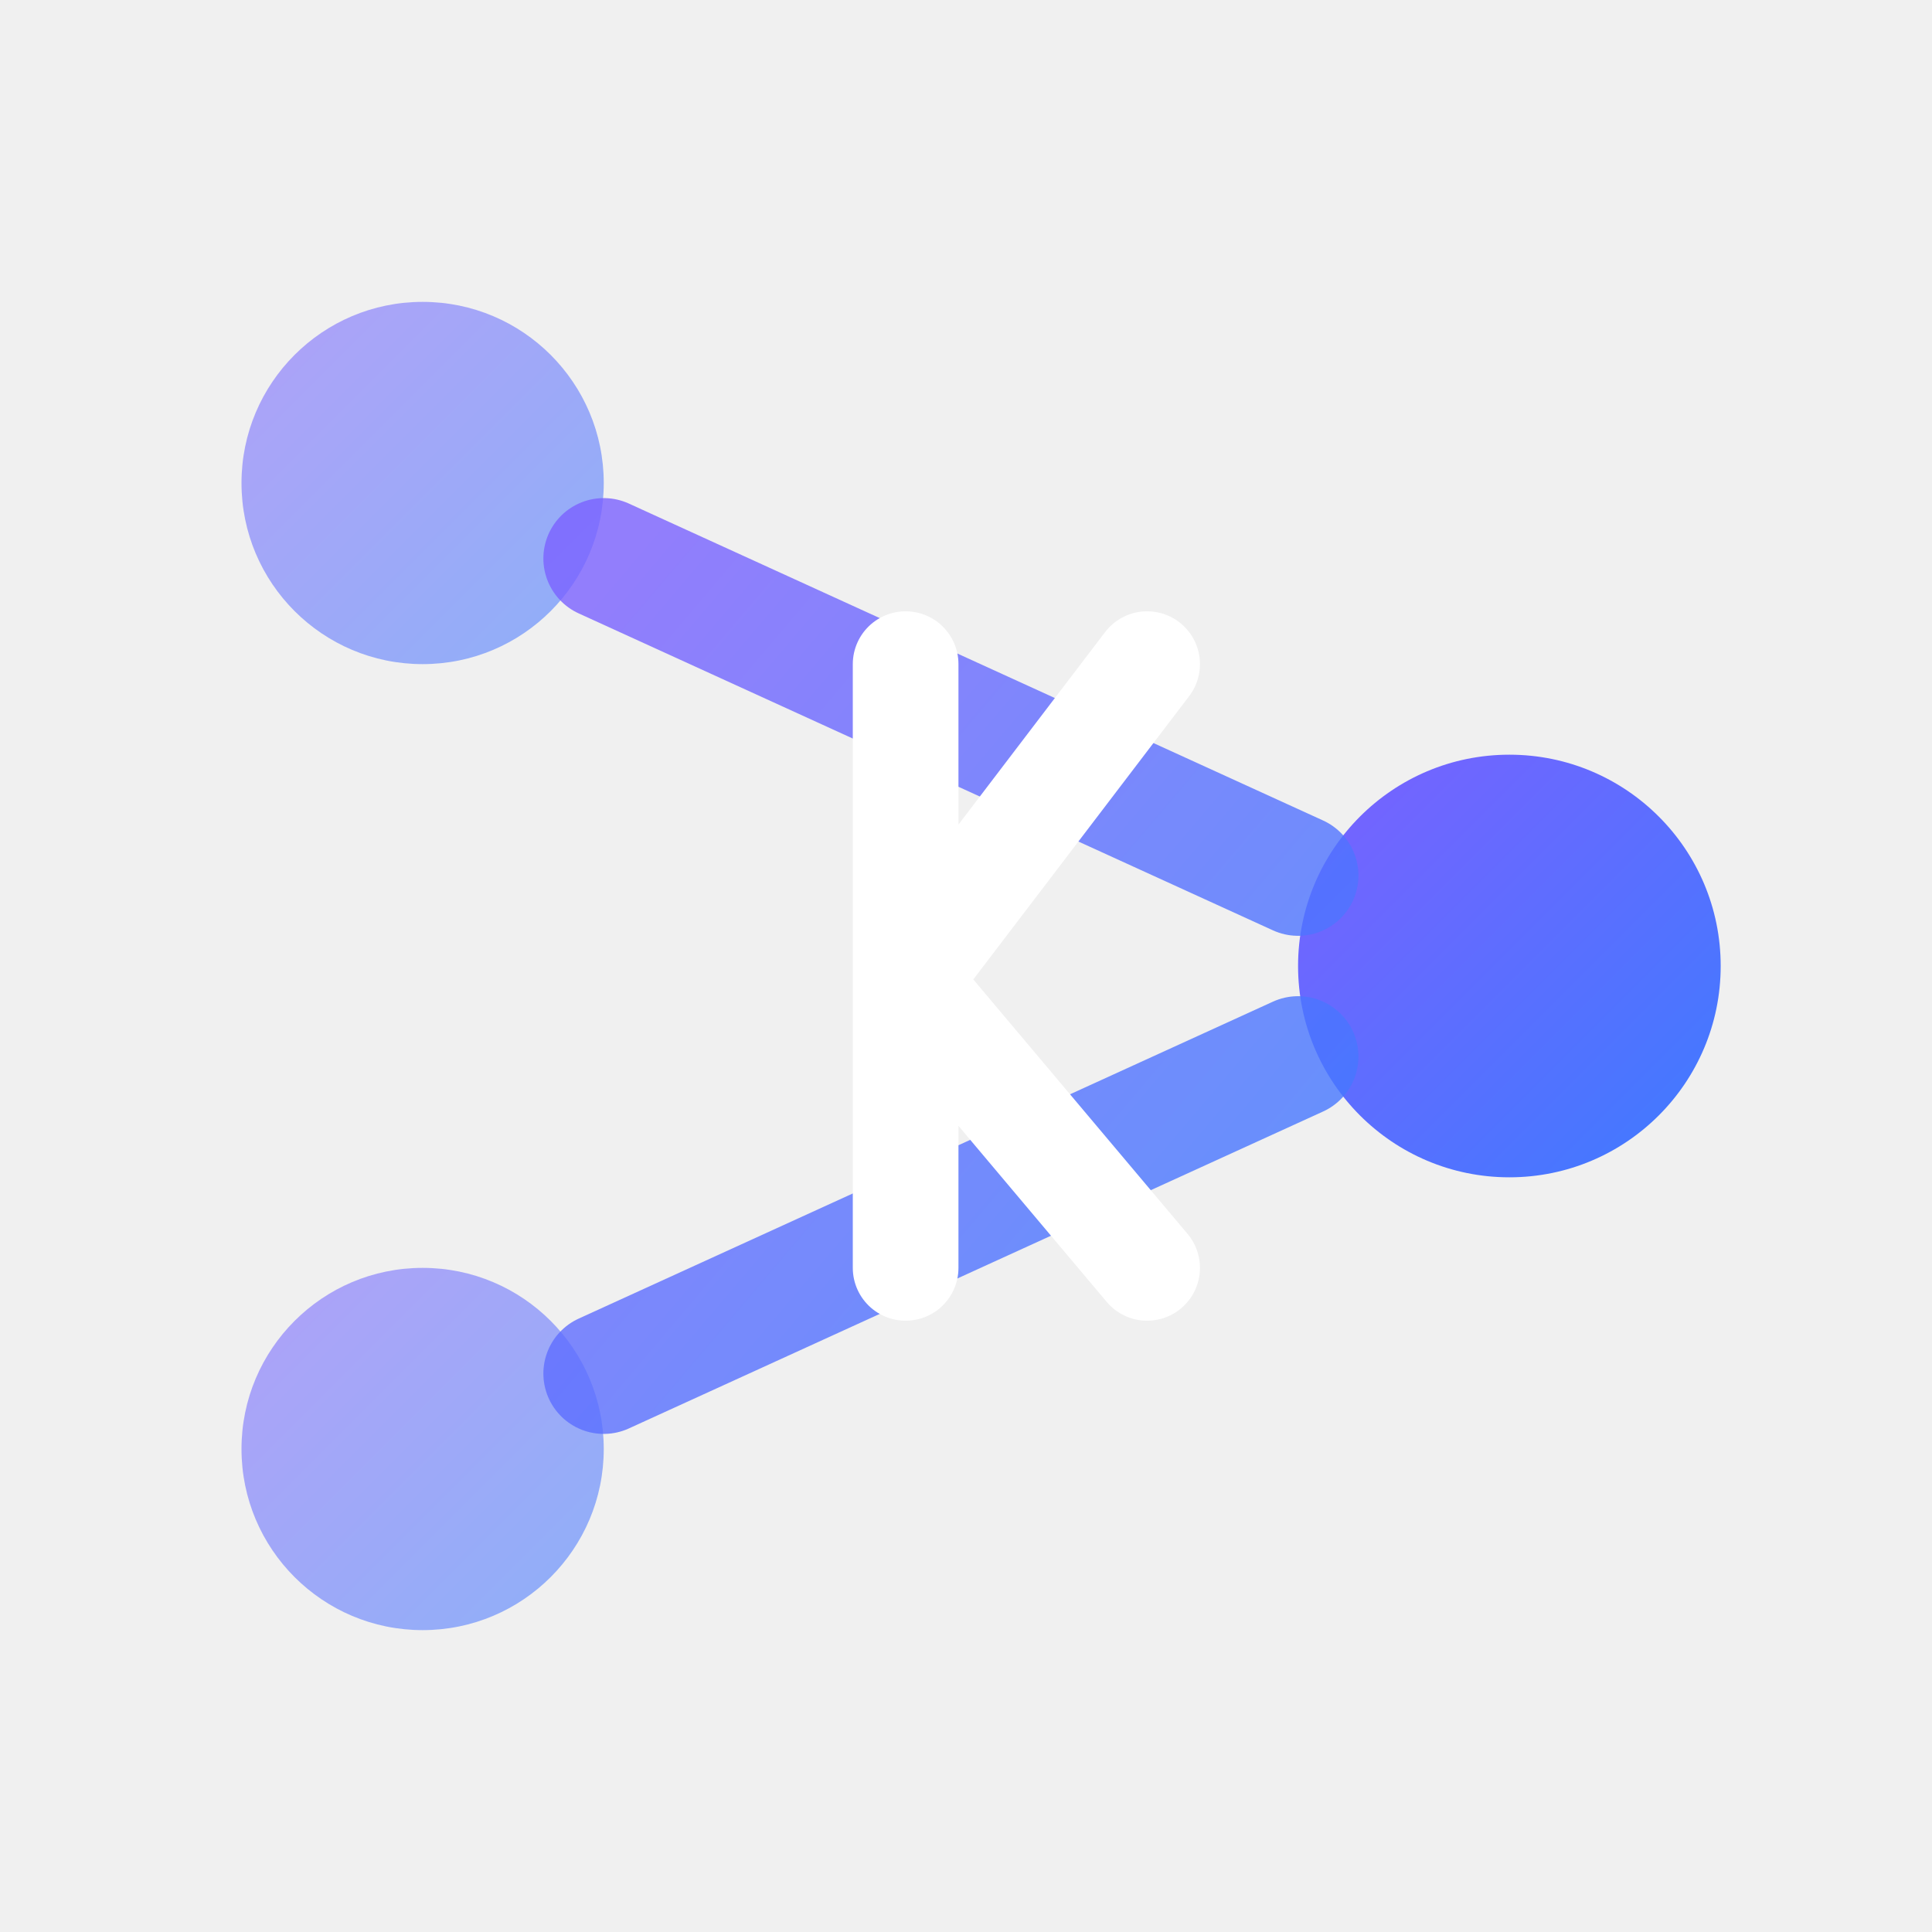
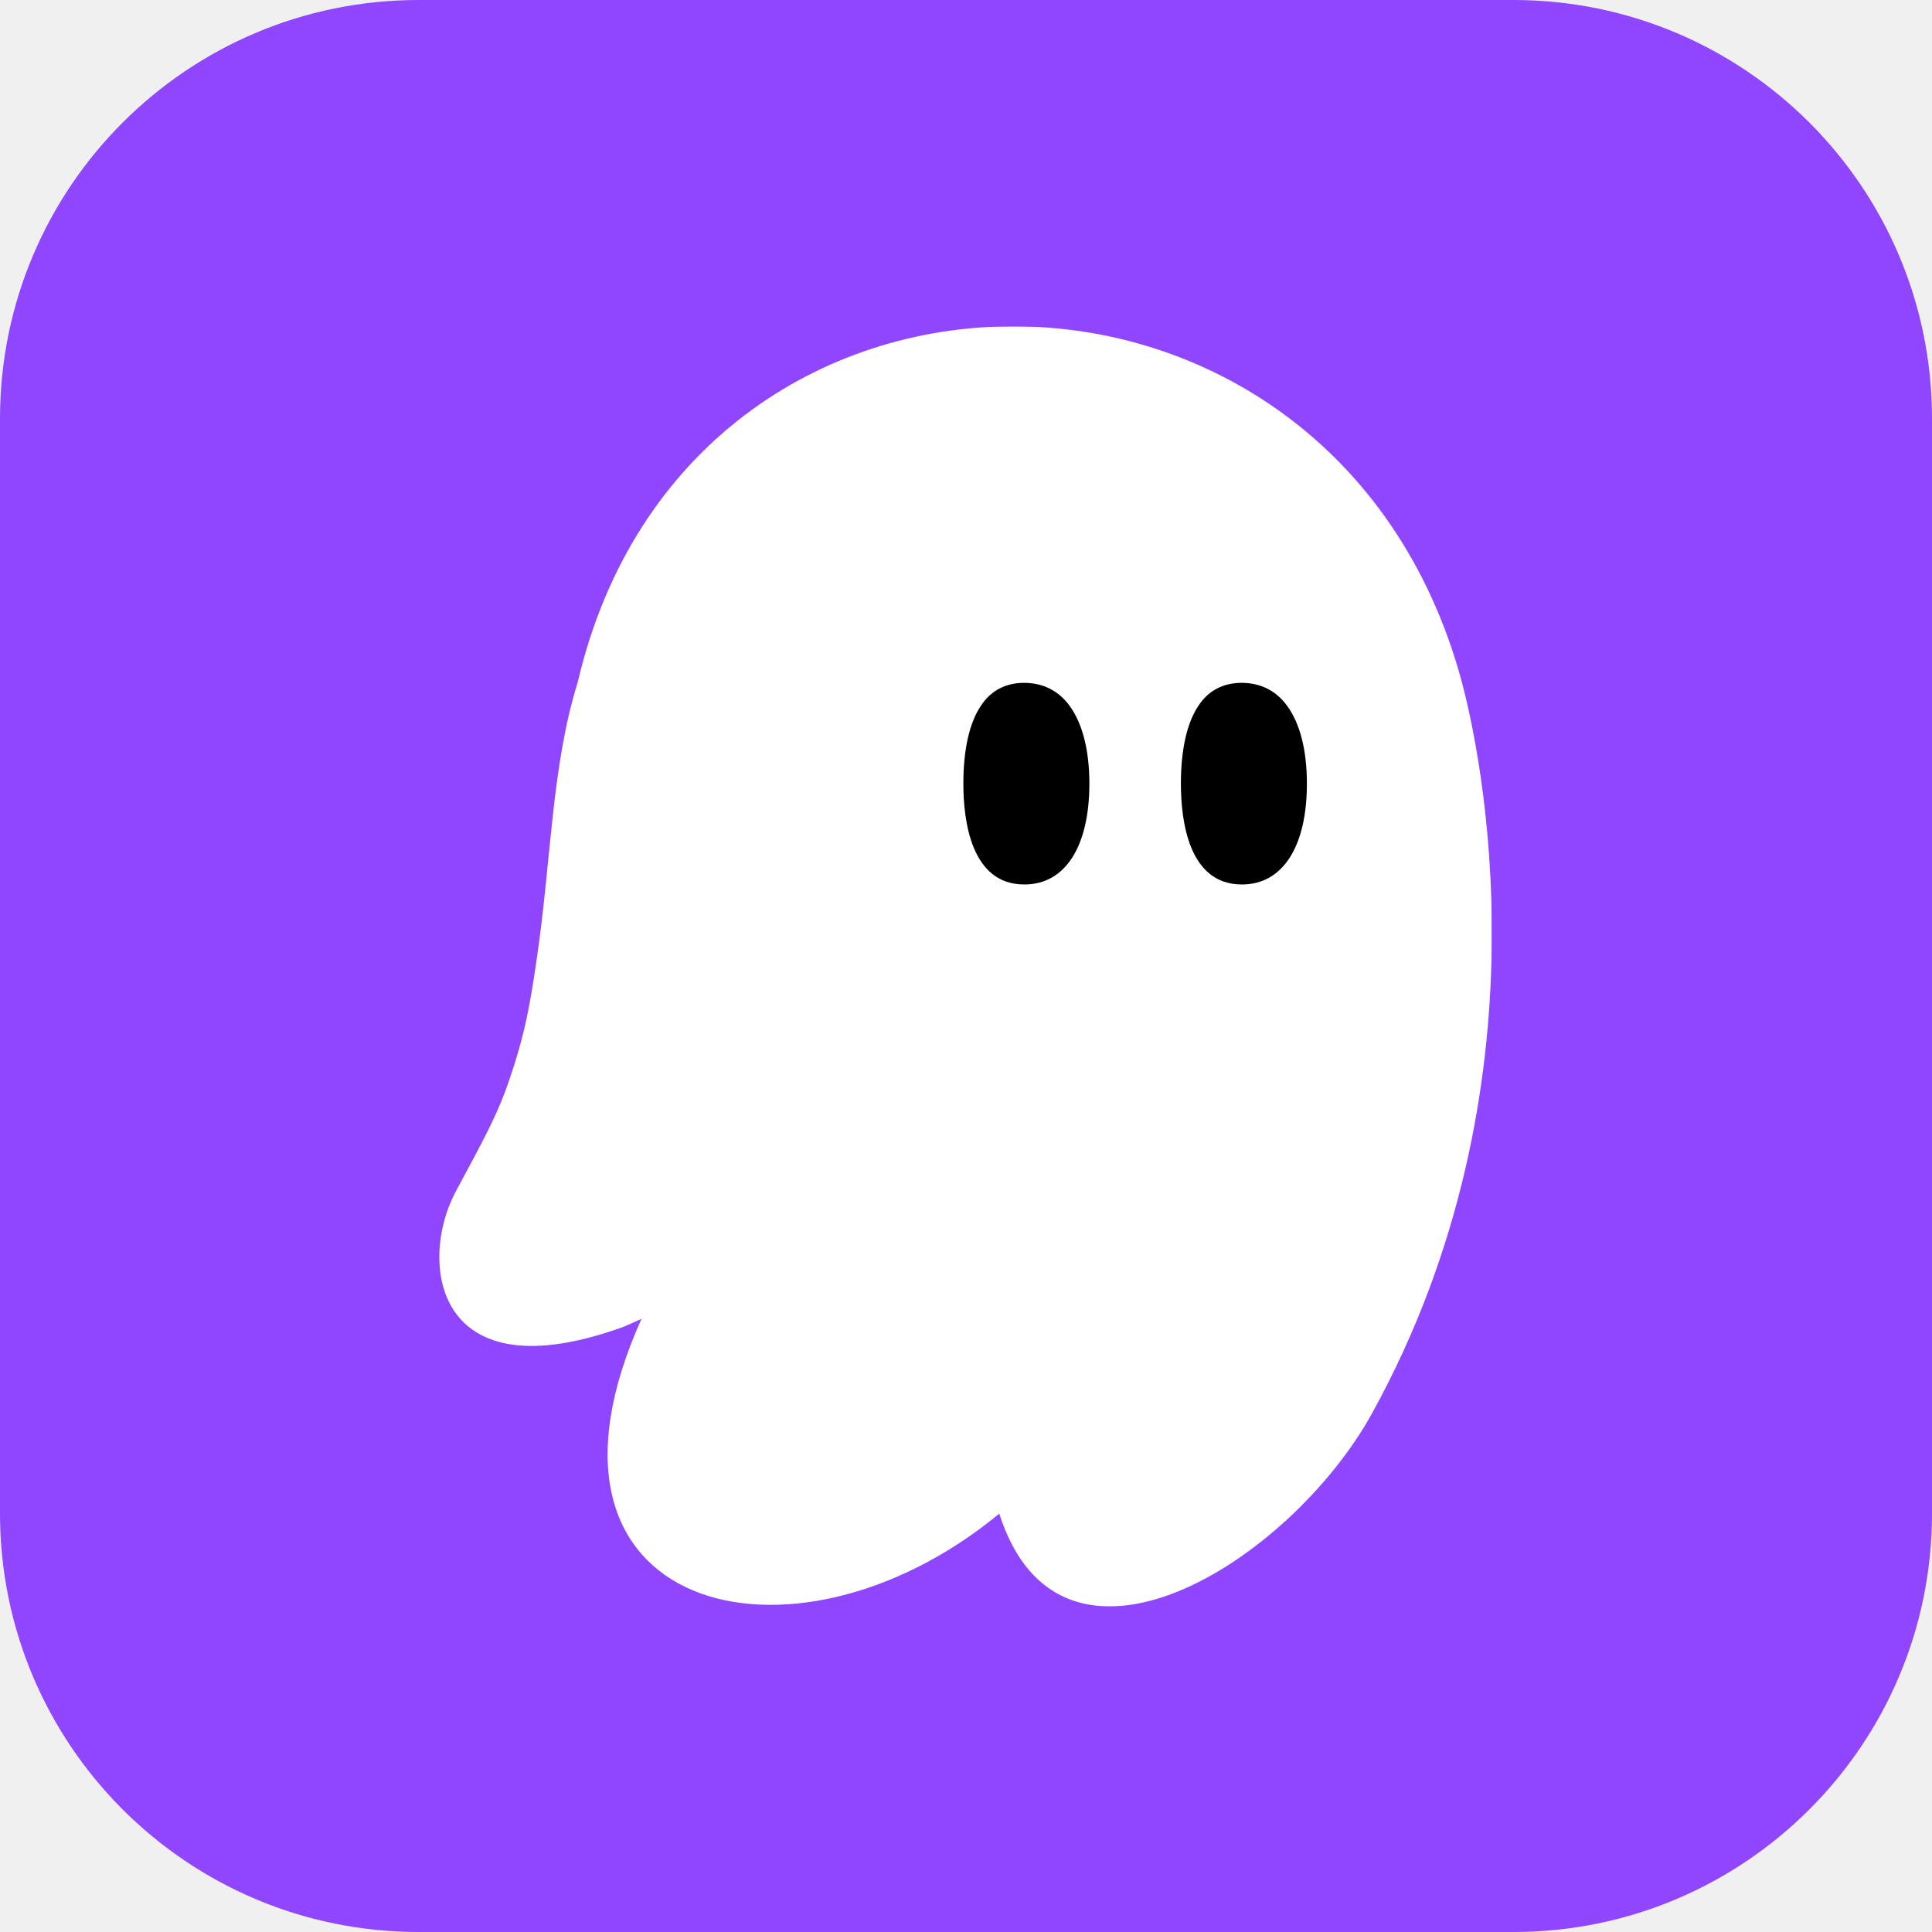
- <svg xmlns="http://www.w3.org/2000/svg" viewBox="0 0 64 64" role="img" aria-label="Kiro provider">
-   <defs>
-     <linearGradient id="kiroGradient" x1="0" y1="0" x2="1" y2="1">
-       <stop offset="0" stop-color="#7b61ff" />
-       <stop offset="1" stop-color="#3d7bff" />
-     </linearGradient>
-   </defs>
-   <circle cx="14" cy="16" r="6" fill="url(#kiroGradient)" opacity="0.55" />
-   <circle cx="14" cy="48" r="6" fill="url(#kiroGradient)" opacity="0.55" />
-   <circle cx="50" cy="32" r="7" fill="url(#kiroGradient)" />
-   <path d="M20 18.5 43 29M20 45.5 43 35" fill="none" stroke="url(#kiroGradient)" stroke-width="4" stroke-linecap="round" opacity="0.8" />
-   <path d="M30 22v20M30 32.5 38 22M30 32.5 38 42" fill="none" stroke="#ffffff" stroke-width="3.5" stroke-linecap="round" stroke-linejoin="round" />
+ <svg xmlns="http://www.w3.org/2000/svg" width="1200" height="1200" viewBox="0 0 1200 1200" fill="none">
+   <rect width="1200" height="1200" rx="260" fill="#9046FF" />
+   <mask id="mask0_1106_4856" style="mask-type:luminance" maskUnits="userSpaceOnUse" x="272" y="202" width="655" height="796">
+     <path d="M926.578 202.793H272.637V997.857H926.578V202.793Z" fill="white" />
+   </mask>
+   <g mask="url(#mask0_1106_4856)">
+     <path d="M398.554 818.914C316.315 1001.03 491.477 1046.74 620.672 940.156C658.687 1059.66 801.052 970.473 852.234 877.795C964.787 673.567 919.318 465.357 907.64 422.374C827.637 129.443 427.623 128.946 358.8 423.865C342.651 475.544 342.402 534.18 333.458 595.051C328.986 625.86 325.507 645.488 313.83 677.785C306.873 696.424 297.68 712.819 282.773 740.645C259.915 783.881 269.604 867.113 387.87 823.883L399.051 818.914H398.554Z" fill="white" />
+     <path d="M636.123 549.353C603.328 549.353 598.359 510.097 598.359 486.742C598.359 465.623 602.086 448.977 609.293 438.293C615.504 428.852 624.697 424.131 636.123 424.131C647.555 424.131 657.492 428.852 664.447 438.541C672.398 449.474 676.623 466.12 676.623 486.742C676.623 525.998 661.471 549.353 636.375 549.353H636.123Z" fill="black" />
+     <path d="M771.24 549.353C738.445 549.353 733.477 510.097 733.477 486.742C733.477 465.623 737.203 448.977 744.41 438.293C750.621 428.852 759.814 424.131 771.24 424.131C782.672 424.131 792.609 428.852 799.564 438.541C807.516 449.474 811.74 466.12 811.74 486.742C811.74 525.998 796.588 549.353 771.492 549.353H771.24Z" fill="black" />
+   </g>
</svg>
